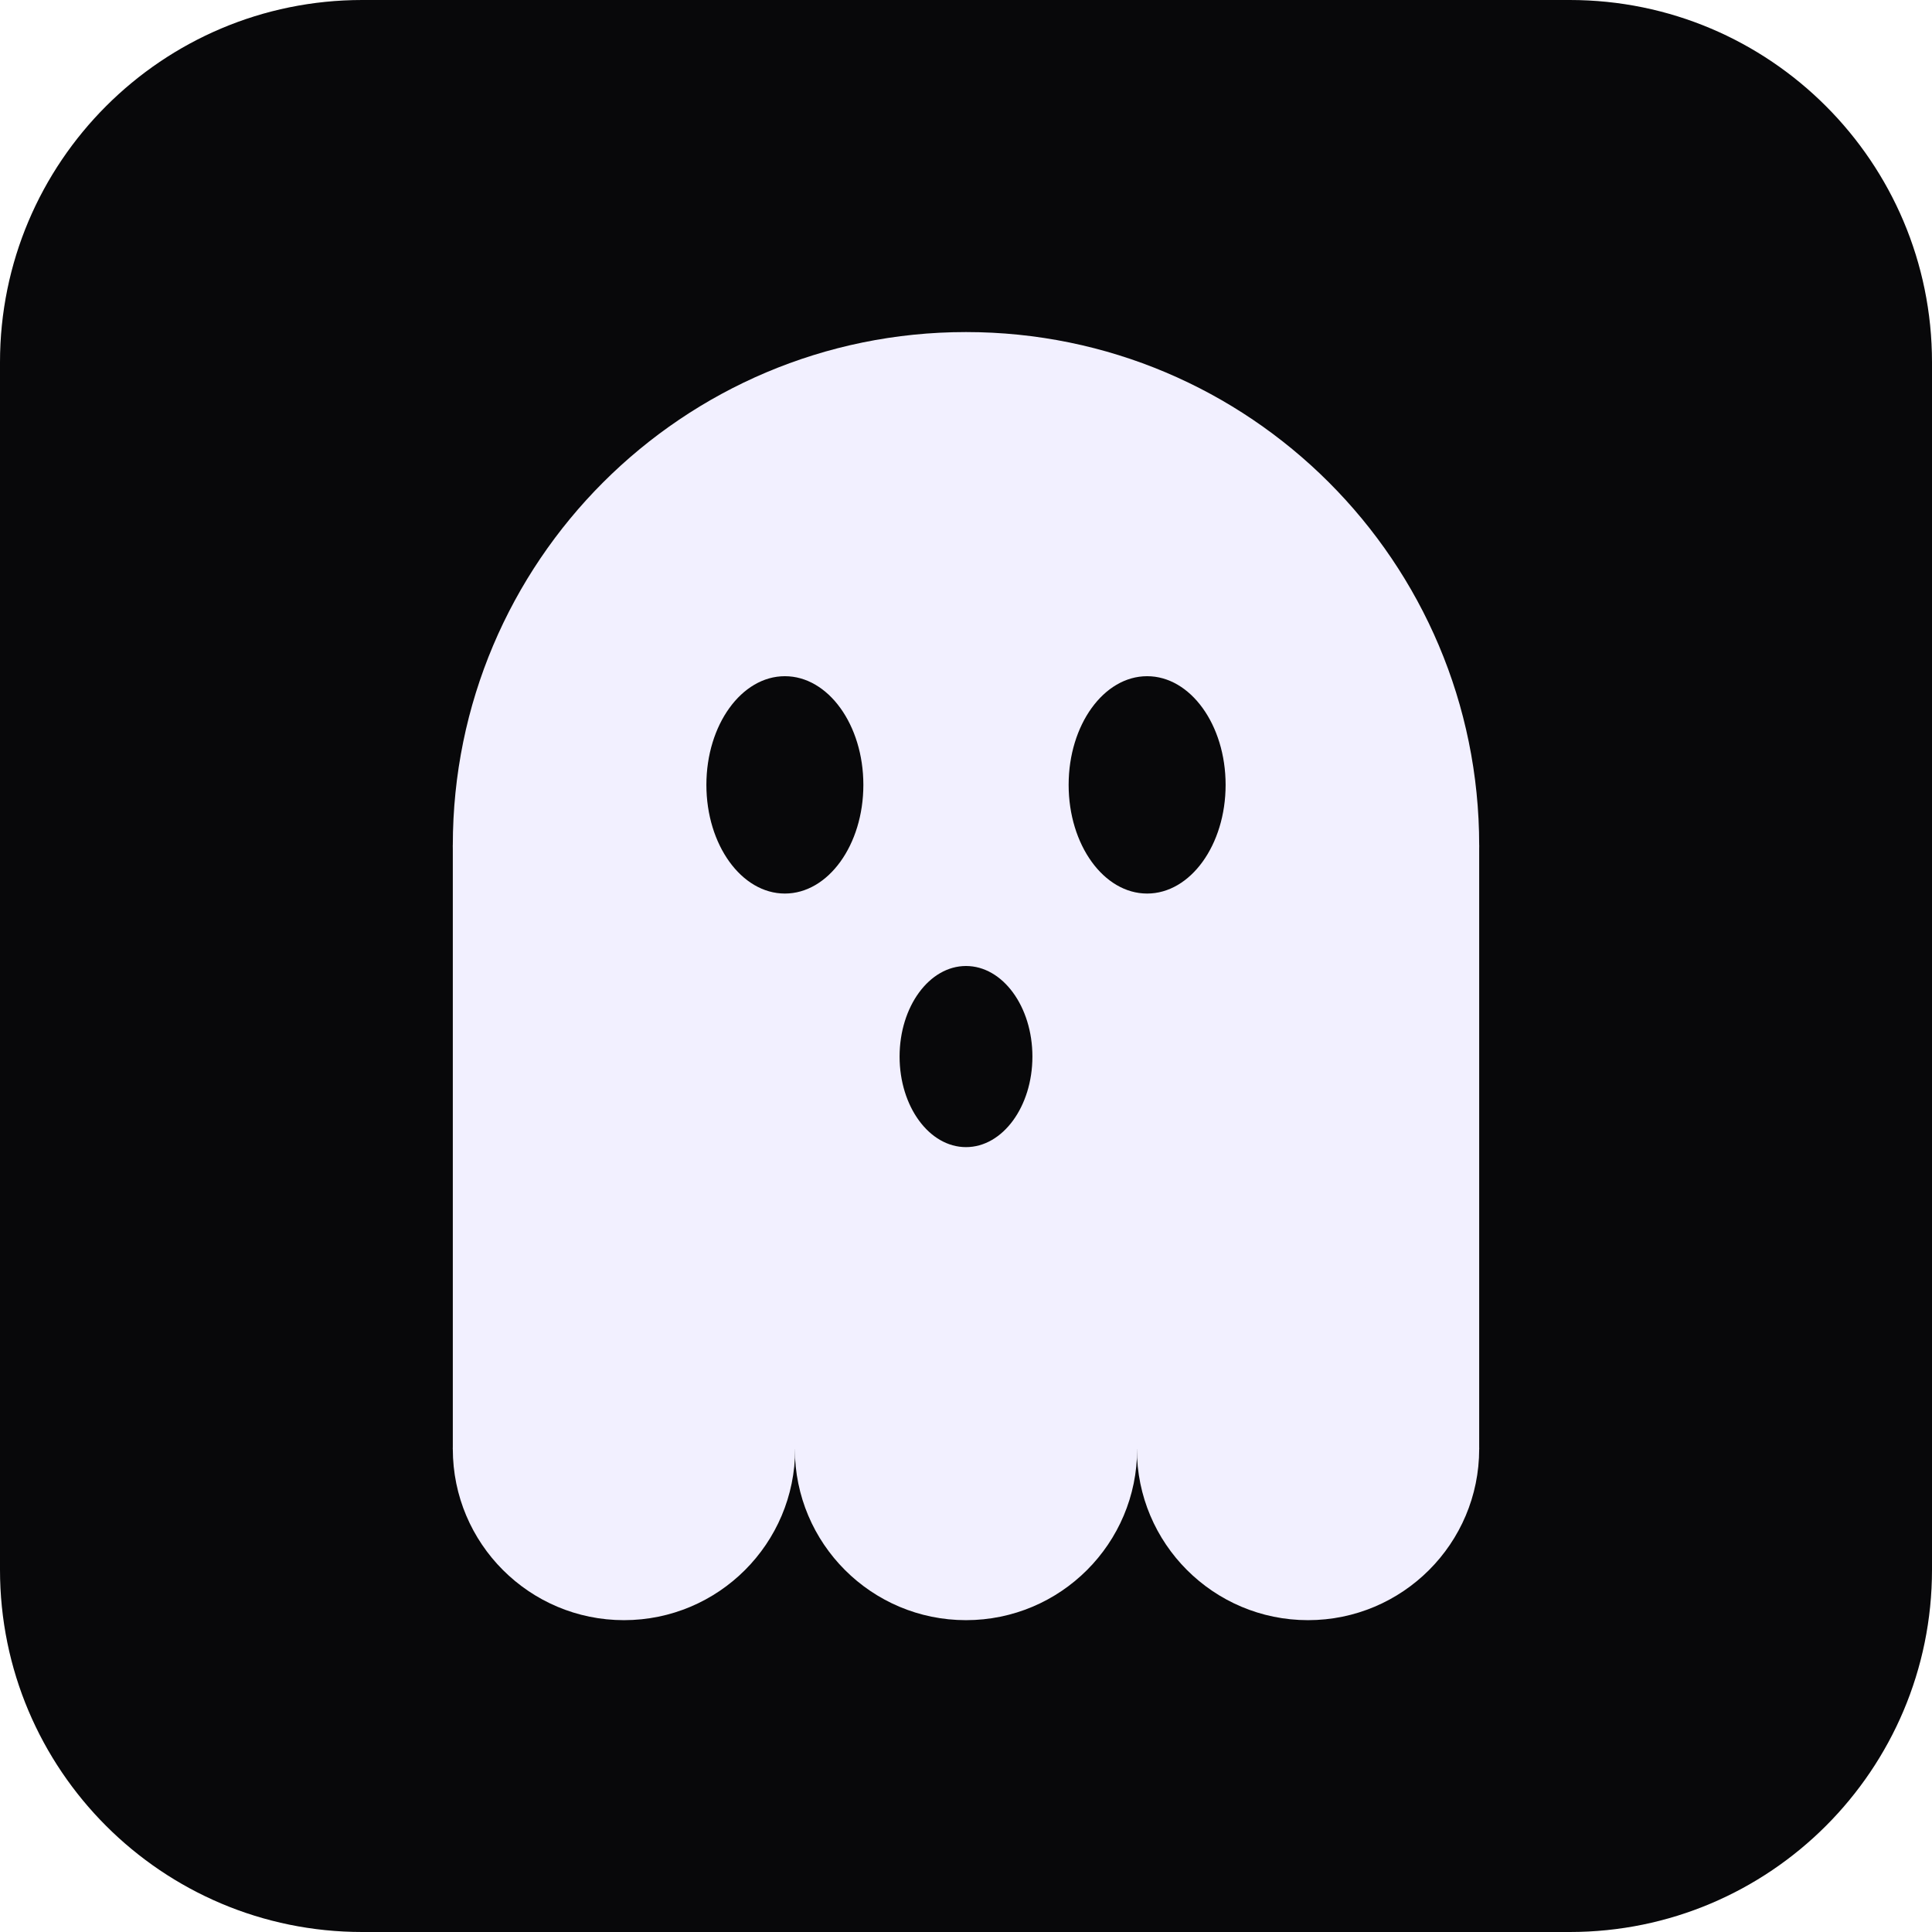
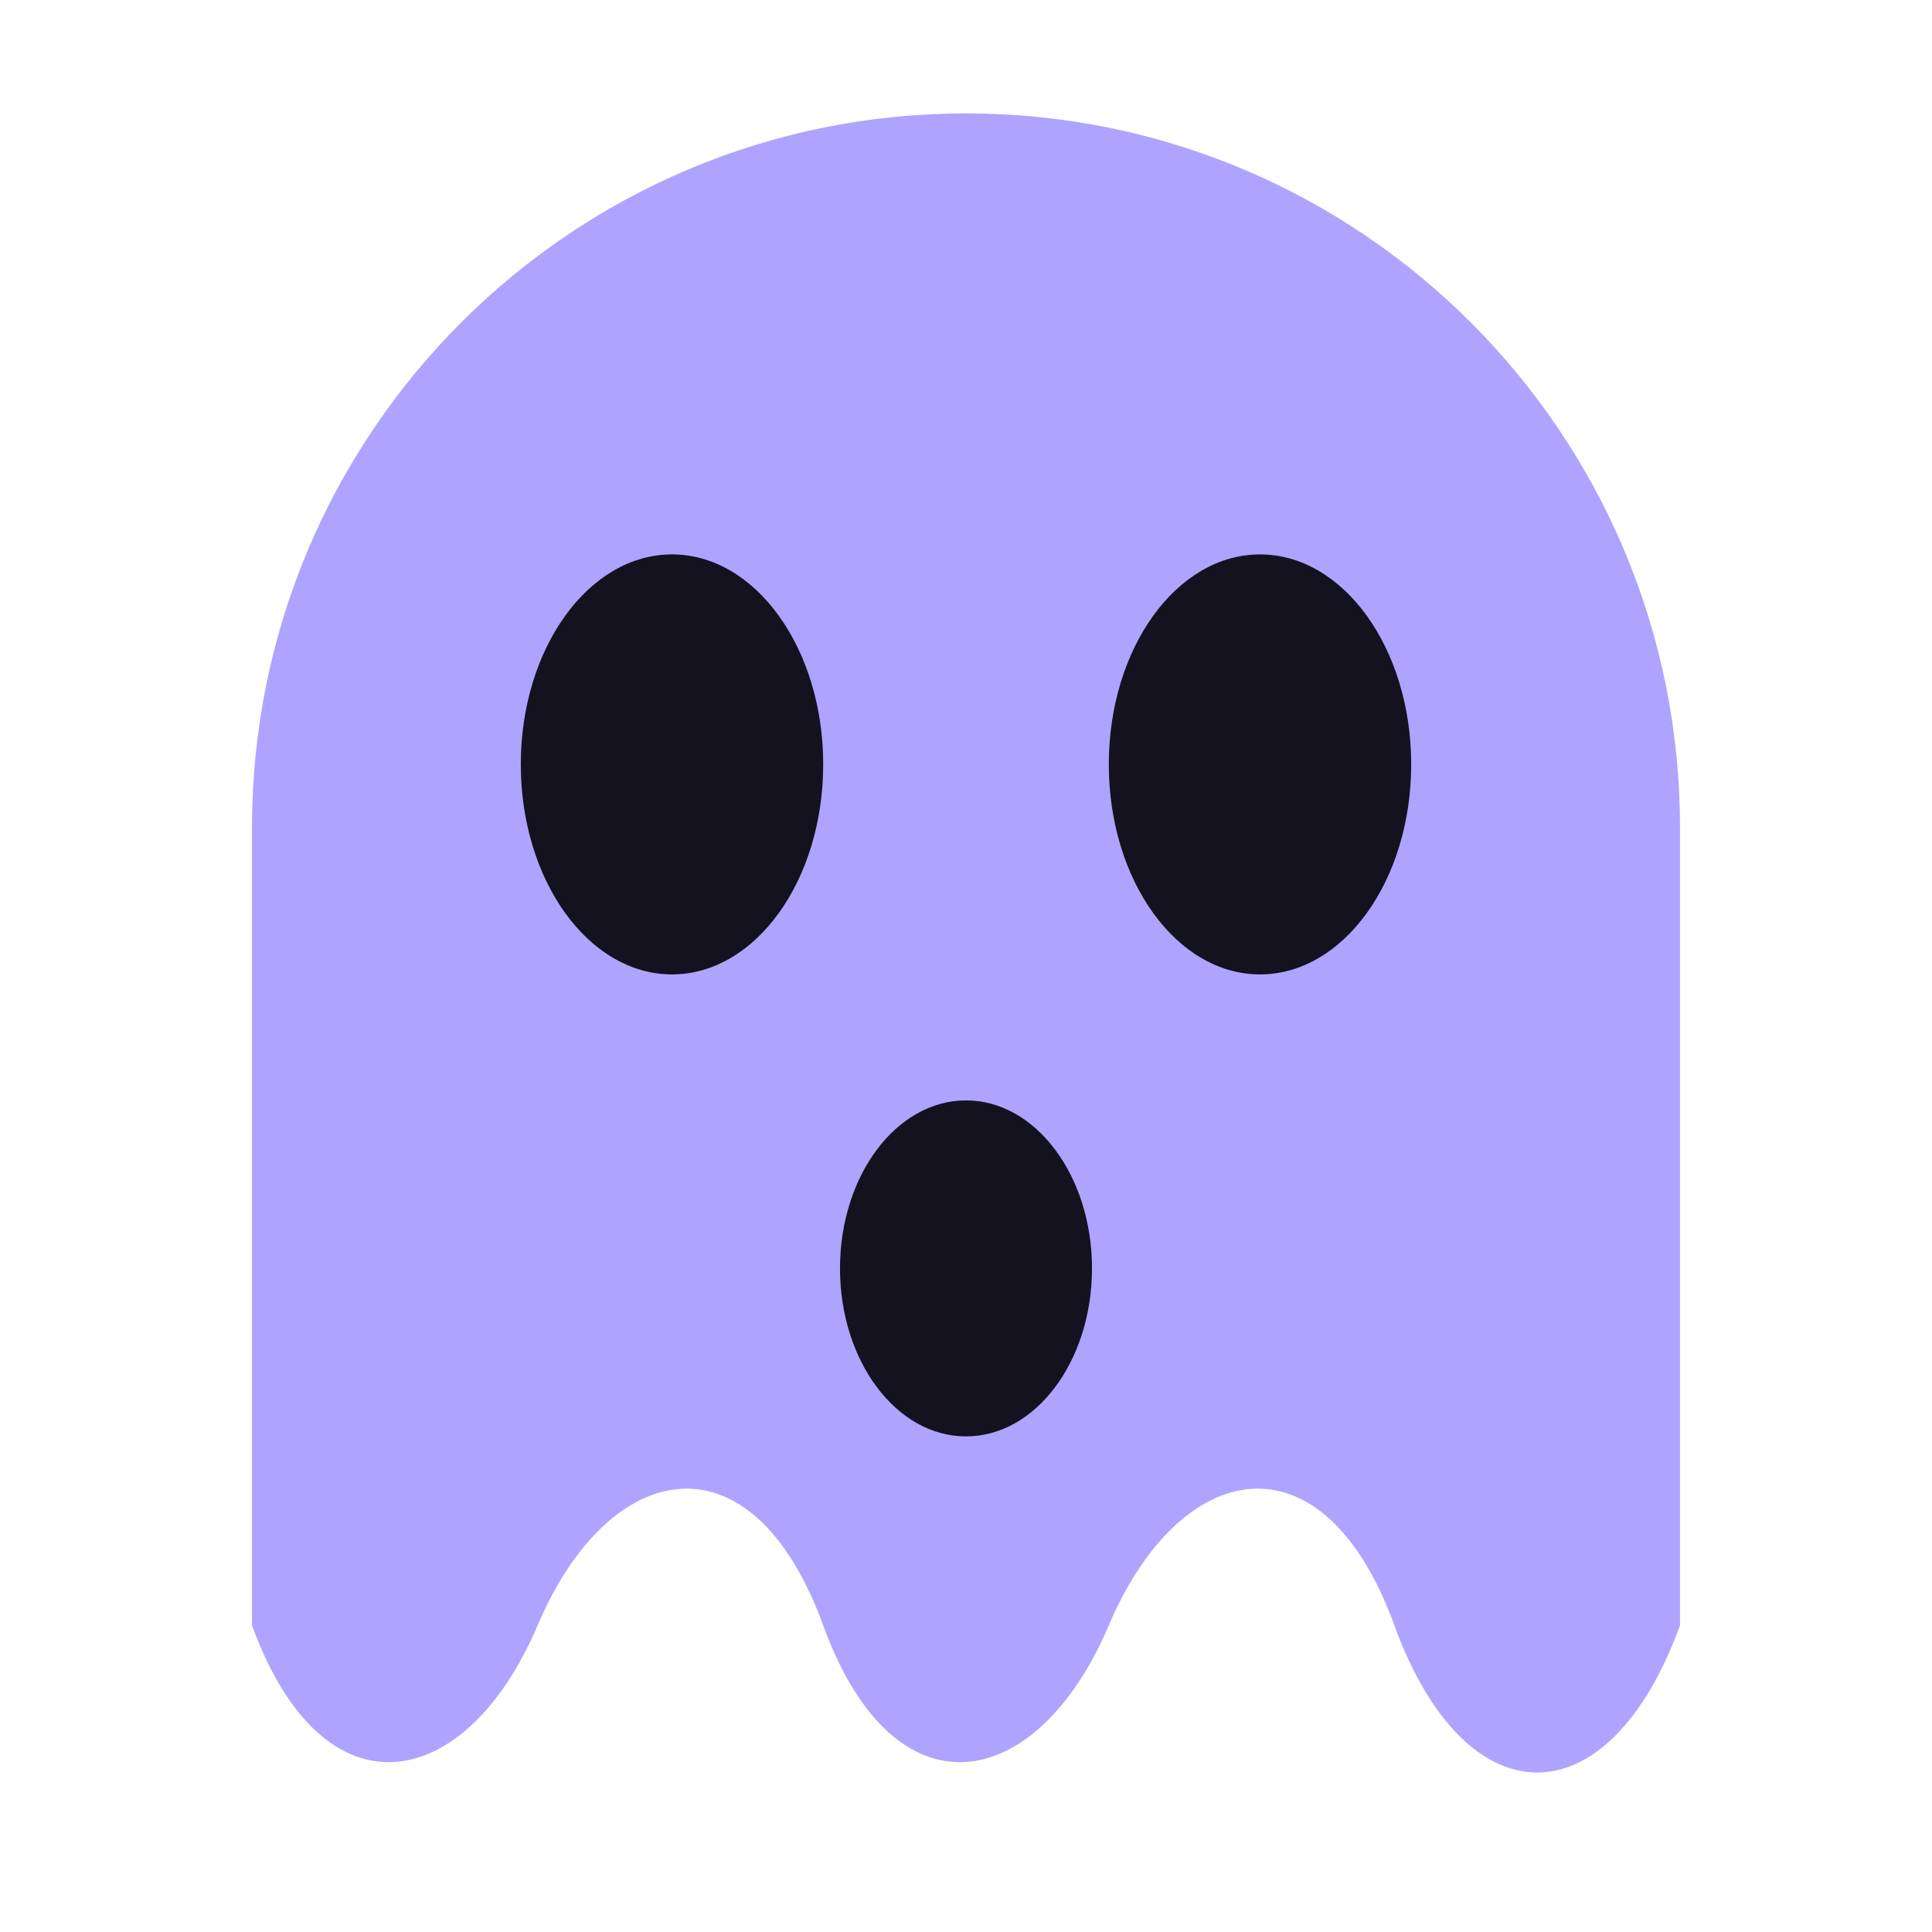
- <svg xmlns="http://www.w3.org/2000/svg" viewBox="0 0 64 64">
-   <rect width="64" height="64" rx="12" fill="#08080a" />
-   <g fill="#f2f0ff">
-     <circle cx="32" cy="28" r="17" />
-     <rect x="15" y="28" width="34" height="20" />
-     <circle cx="20.67" cy="48" r="5.67" />
-     <circle cx="32" cy="48" r="5.67" />
-     <circle cx="43.33" cy="48" r="5.67" />
-   </g>
-   <g fill="#08080a">
-     <ellipse cx="26" cy="26" rx="2.6" ry="3.6" />
-     <ellipse cx="38" cy="26" rx="2.6" ry="3.6" />
-     <ellipse cx="32" cy="35" rx="2.2" ry="3" />
+ <svg xmlns="http://www.w3.org/2000/svg" viewBox="9 8.3 46 46">
+   <path fill="#aea4ff" d="M15 28A17 17 0 0 1 49 28V47c-1.7 4.67-5.1 4.67-6.8 0s-5.1-4-6.8 0s-5.1 4.67-6.8 0s-5.1-4-6.8 0s-5.1 4.67-6.8 0Z" />
+   <g fill="#14121f">
+     <ellipse cx="25" cy="26.5" rx="3.6" ry="5" />
+     <ellipse cx="39" cy="26.5" rx="3.6" ry="5" />
+     <ellipse cx="32" cy="38.5" rx="3" ry="4" />
  </g>
</svg>
